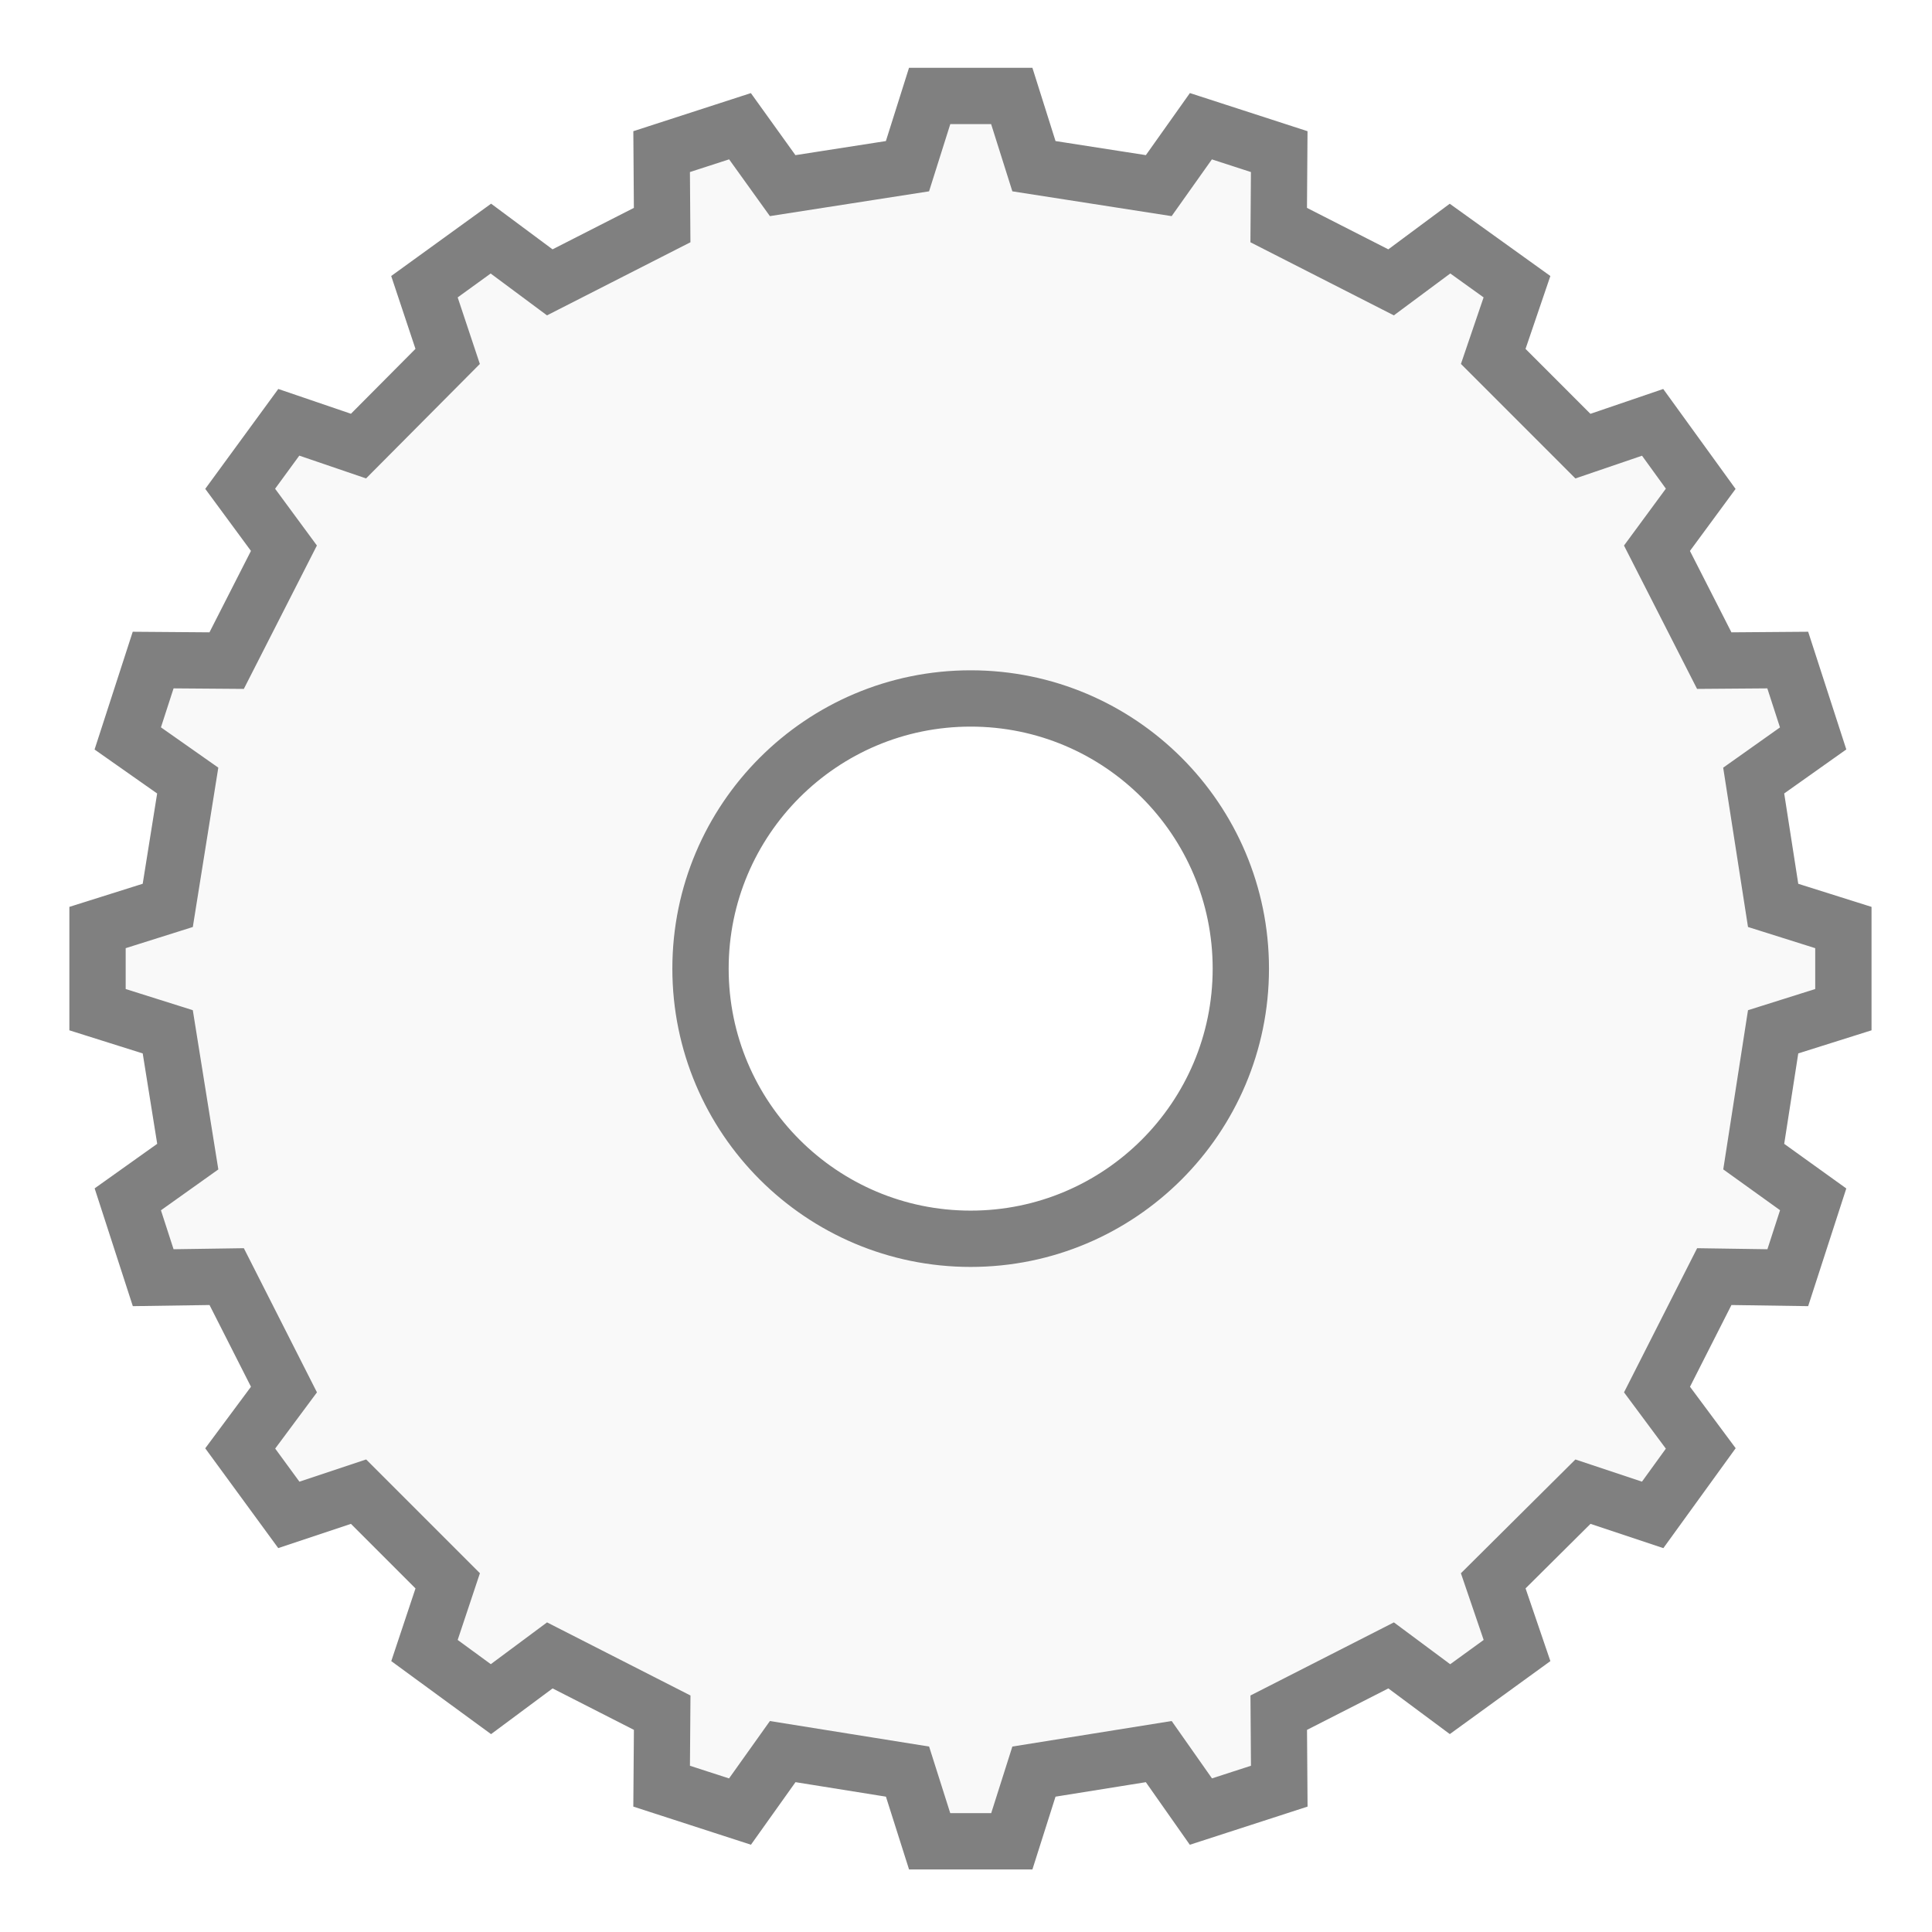
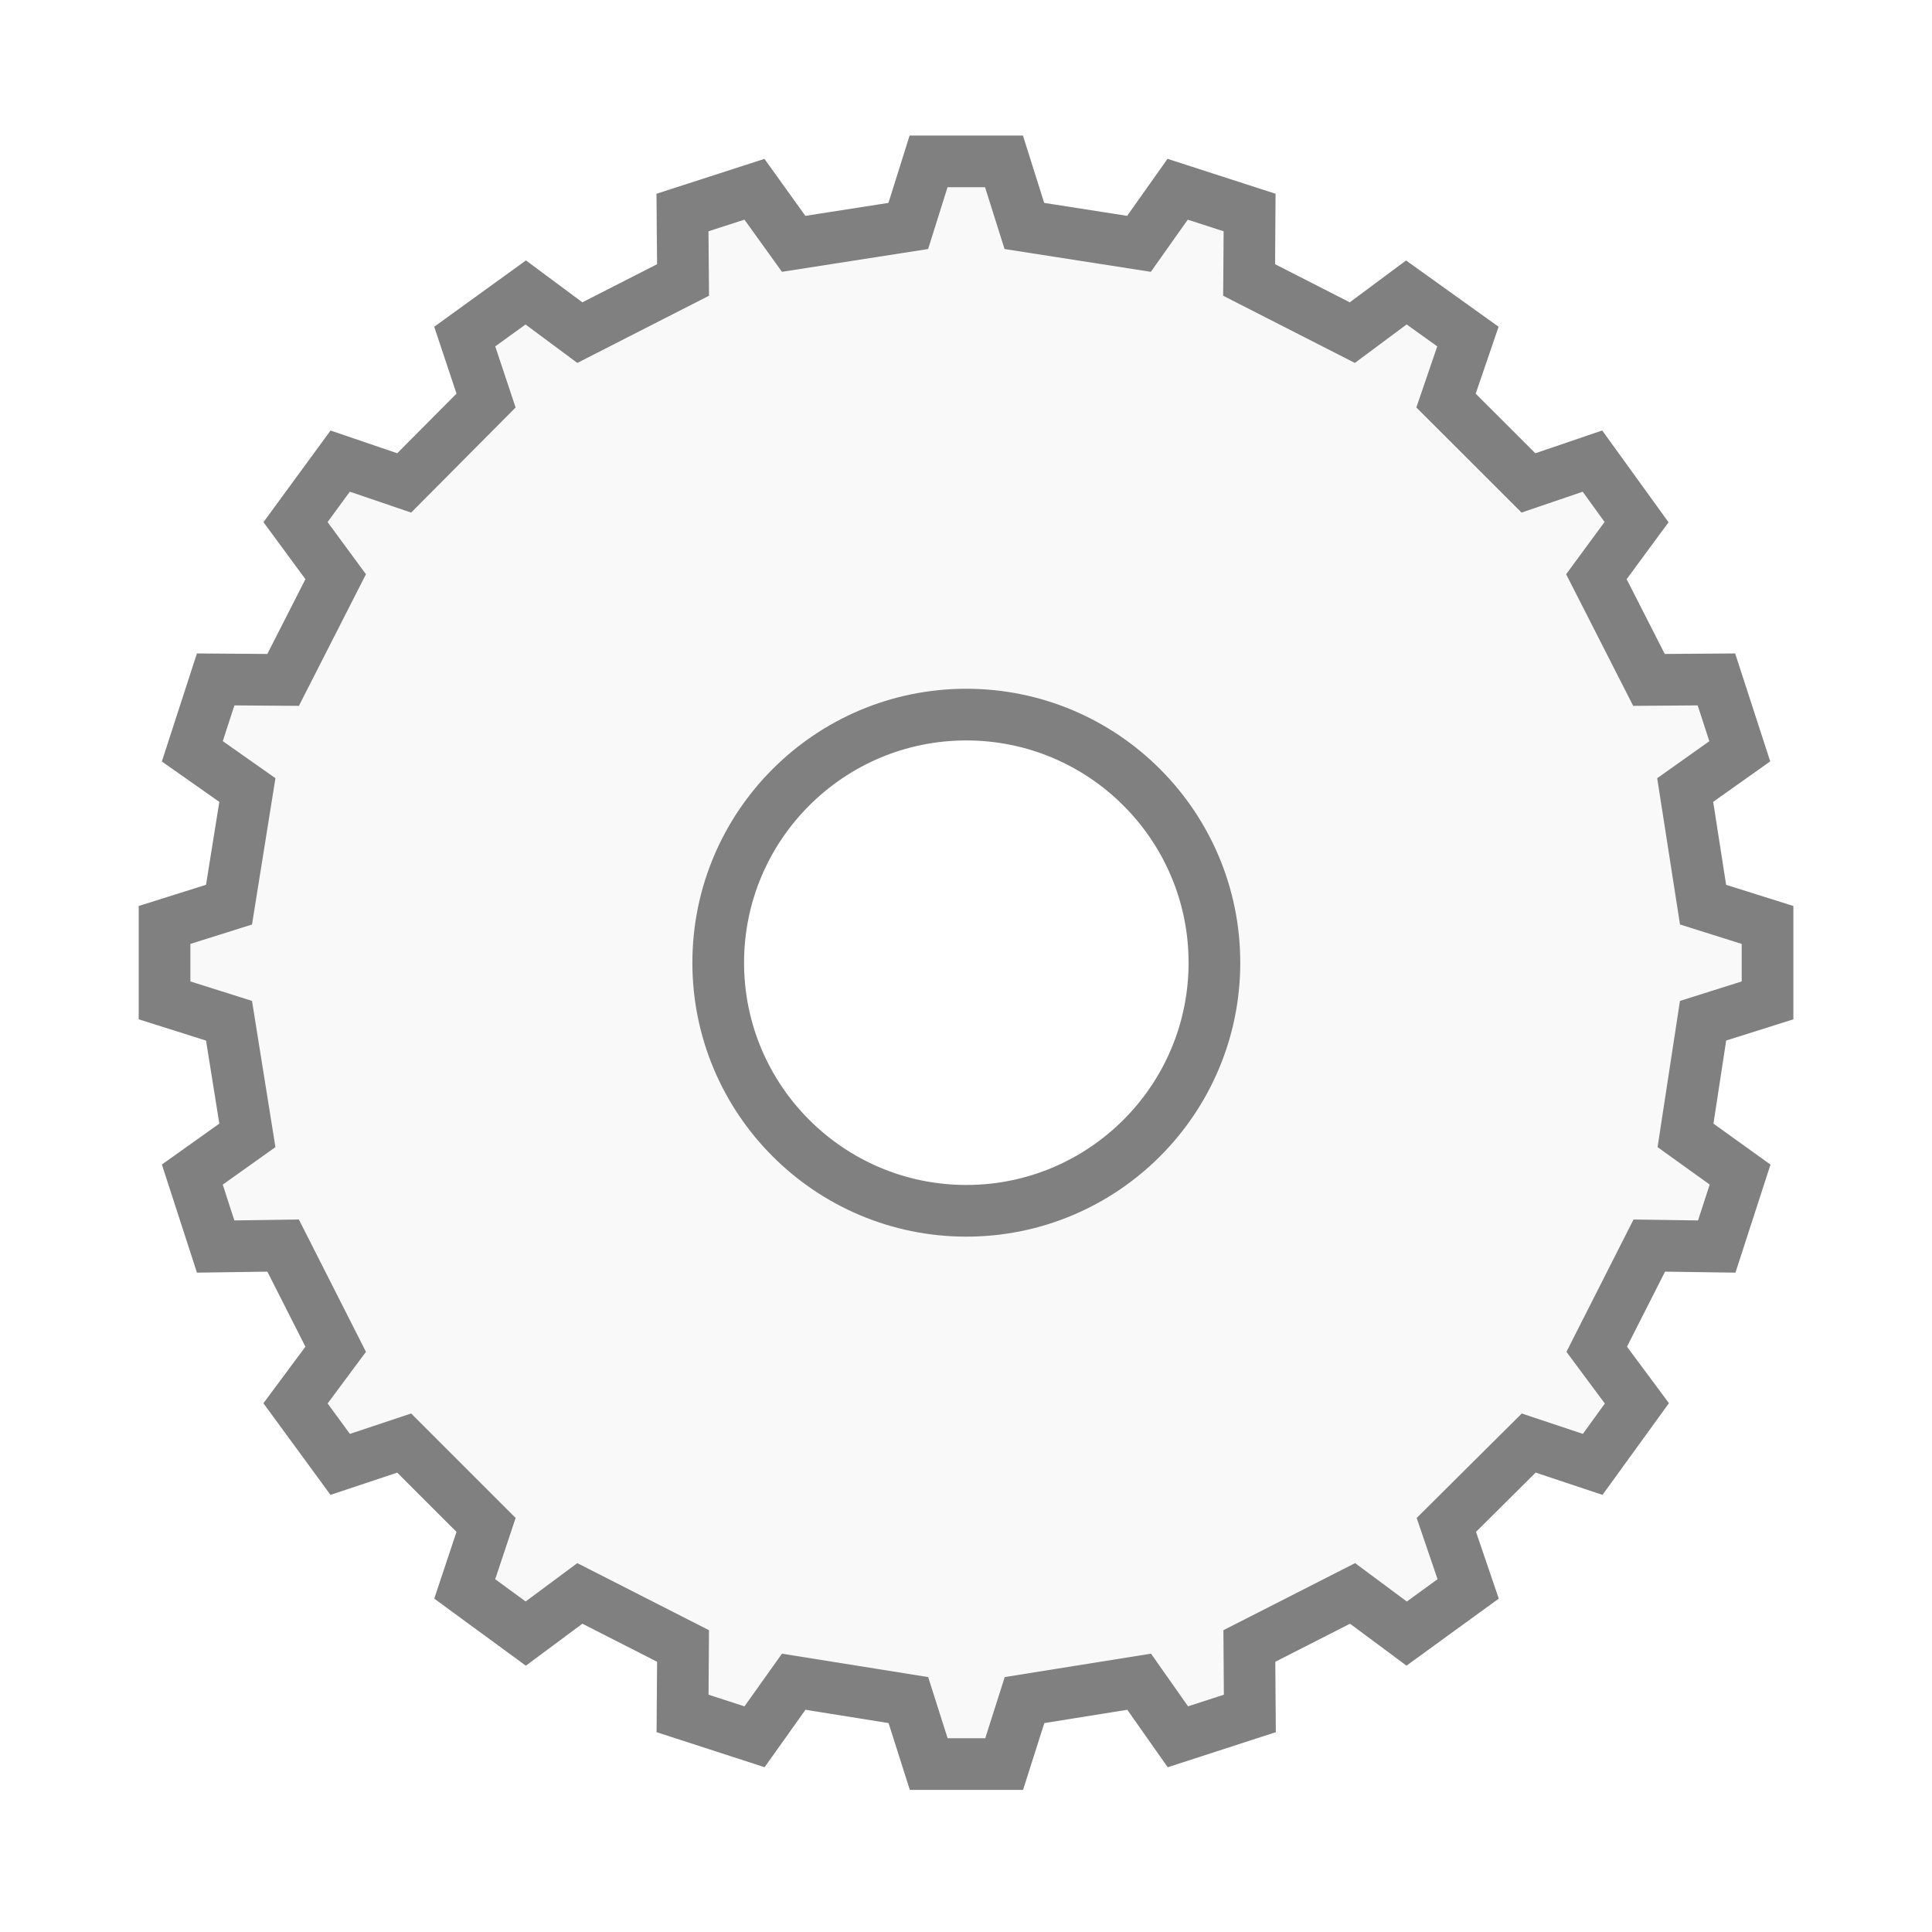
- <svg xmlns="http://www.w3.org/2000/svg" width="48" height="48" viewBox="0 0 48 48" fill="none" version="1.1" id="svg4">
+ <svg xmlns="http://www.w3.org/2000/svg" width="24" height="24" viewBox="0 0 24 24" fill="none" version="1.1" id="svg4">
  <defs id="defs8" />
-   <path d="m 44.053,25.635 1.745,-0.55 v -2.041 l -1.745,-0.55 -0.483,-3.101 1.477,-1.047 -0.631,-1.947 -1.826,0.014 -1.423,-2.792 1.087,-1.477 -1.195,-1.651 -1.732,0.591 L 37.099,8.855 37.689,7.123 36.025,5.928 34.561,7.015 31.769,5.592 31.782,3.767 29.836,3.136 28.789,4.612 25.688,4.129 25.137,2.384 H 23.097 L 22.546,4.129 19.445,4.612 18.385,3.136 16.438,3.767 16.451,5.592 13.659,7.015 12.196,5.928 10.545,7.123 11.122,8.855 8.907,11.083 7.175,10.492 5.967,12.144 7.054,13.62 5.631,16.413 3.805,16.399 3.174,18.346 4.664,19.393 4.168,22.494 2.423,23.044 v 2.041 l 1.745,0.55 0.497,3.101 -1.49,1.061 0.631,1.947 1.826,-0.027 1.423,2.806 -1.087,1.463 1.208,1.651 1.732,-0.577 2.215,2.215 -0.577,1.732 1.651,1.208 1.463,-1.087 2.792,1.423 -0.014,1.826 1.947,0.631 1.061,-1.49 3.101,0.497 0.55,1.732 h 2.041 l 0.55,-1.732 3.101,-0.497 1.047,1.49 1.947,-0.631 -0.013,-1.826 2.792,-1.423 1.463,1.087 1.665,-1.208 -0.591,-1.732 2.229,-2.215 1.732,0.577 1.195,-1.651 -1.087,-1.463 1.423,-2.806 1.826,0.027 0.631,-1.947 -1.477,-1.061 z M 17.404,24.065 c 0,-3.705 3.007,-6.712 6.712,-6.712 3.705,0 6.712,3.007 6.712,6.712 0,3.705 -3.007,6.712 -6.712,6.712 -3.705,0 -6.712,-3.007 -6.712,-6.712 z" style="fill:#f9f9f9;stroke:#808080;stroke-width:1.399;stroke-dasharray:none" id="path1" />
+   <path d="m 21.156,12.68 0.801,-0.253 V 11.49 L 21.156,11.238 20.934,9.814 21.612,9.333 21.322,8.44 20.484,8.446 19.831,7.164 20.33,6.486 19.782,5.728 18.987,5.999 17.963,4.976 18.235,4.181 17.47,3.633 16.799,4.132 15.517,3.478 15.523,2.64 14.629,2.351 14.149,3.029 12.725,2.807 12.472,2.005 H 11.535 L 11.283,2.807 9.859,3.029 9.372,2.351 8.478,2.64 8.485,3.478 7.203,4.132 6.531,3.633 5.773,4.181 6.038,4.976 5.021,5.999 4.226,5.728 3.671,6.486 4.17,7.164 3.517,8.446 2.679,8.44 2.389,9.333 3.073,9.814 2.845,11.238 2.044,11.49 v 0.937 l 0.801,0.253 0.228,1.424 -0.684,0.487 0.29,0.894 0.838,-0.012 0.653,1.288 -0.499,0.672 0.555,0.758 0.795,-0.265 1.017,1.017 -0.265,0.795 0.758,0.555 0.672,-0.499 1.282,0.653 -0.006,0.838 0.894,0.29 0.487,-0.684 1.424,0.228 0.253,0.795 h 0.937 l 0.253,-0.795 1.424,-0.228 0.481,0.684 0.894,-0.29 -0.006,-0.838 1.282,-0.653 0.672,0.499 0.764,-0.555 -0.271,-0.795 1.023,-1.017 0.795,0.265 0.549,-0.758 -0.499,-0.672 0.653,-1.288 0.838,0.012 0.29,-0.894 -0.678,-0.487 z M 8.922,11.959 c 0,-1.701 1.381,-3.082 3.082,-3.082 1.701,0 3.082,1.381 3.082,3.082 0,1.701 -1.381,3.082 -3.082,3.082 -1.701,0 -3.082,-1.381 -3.082,-3.082 z" style="fill:#f9f9f9;stroke:#808080;stroke-width:0.642;stroke-dasharray:none" id="path1" />
</svg>
